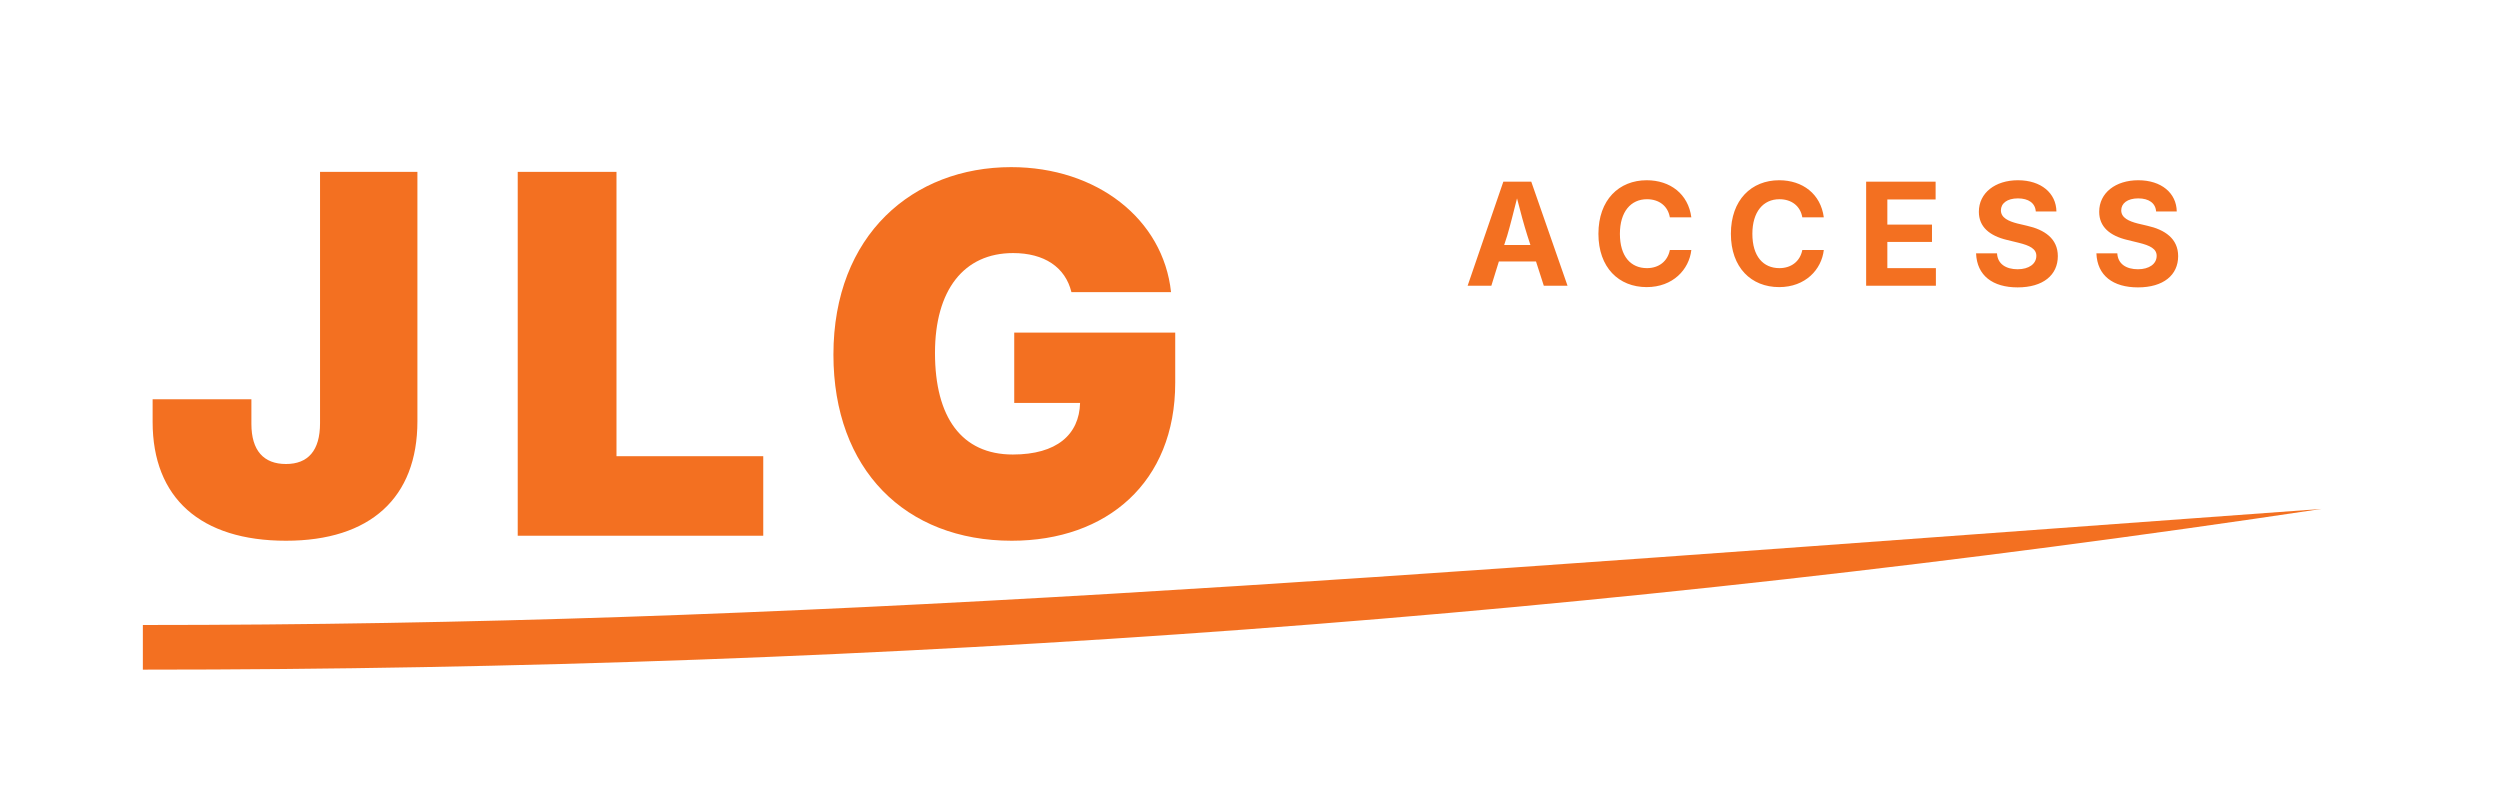
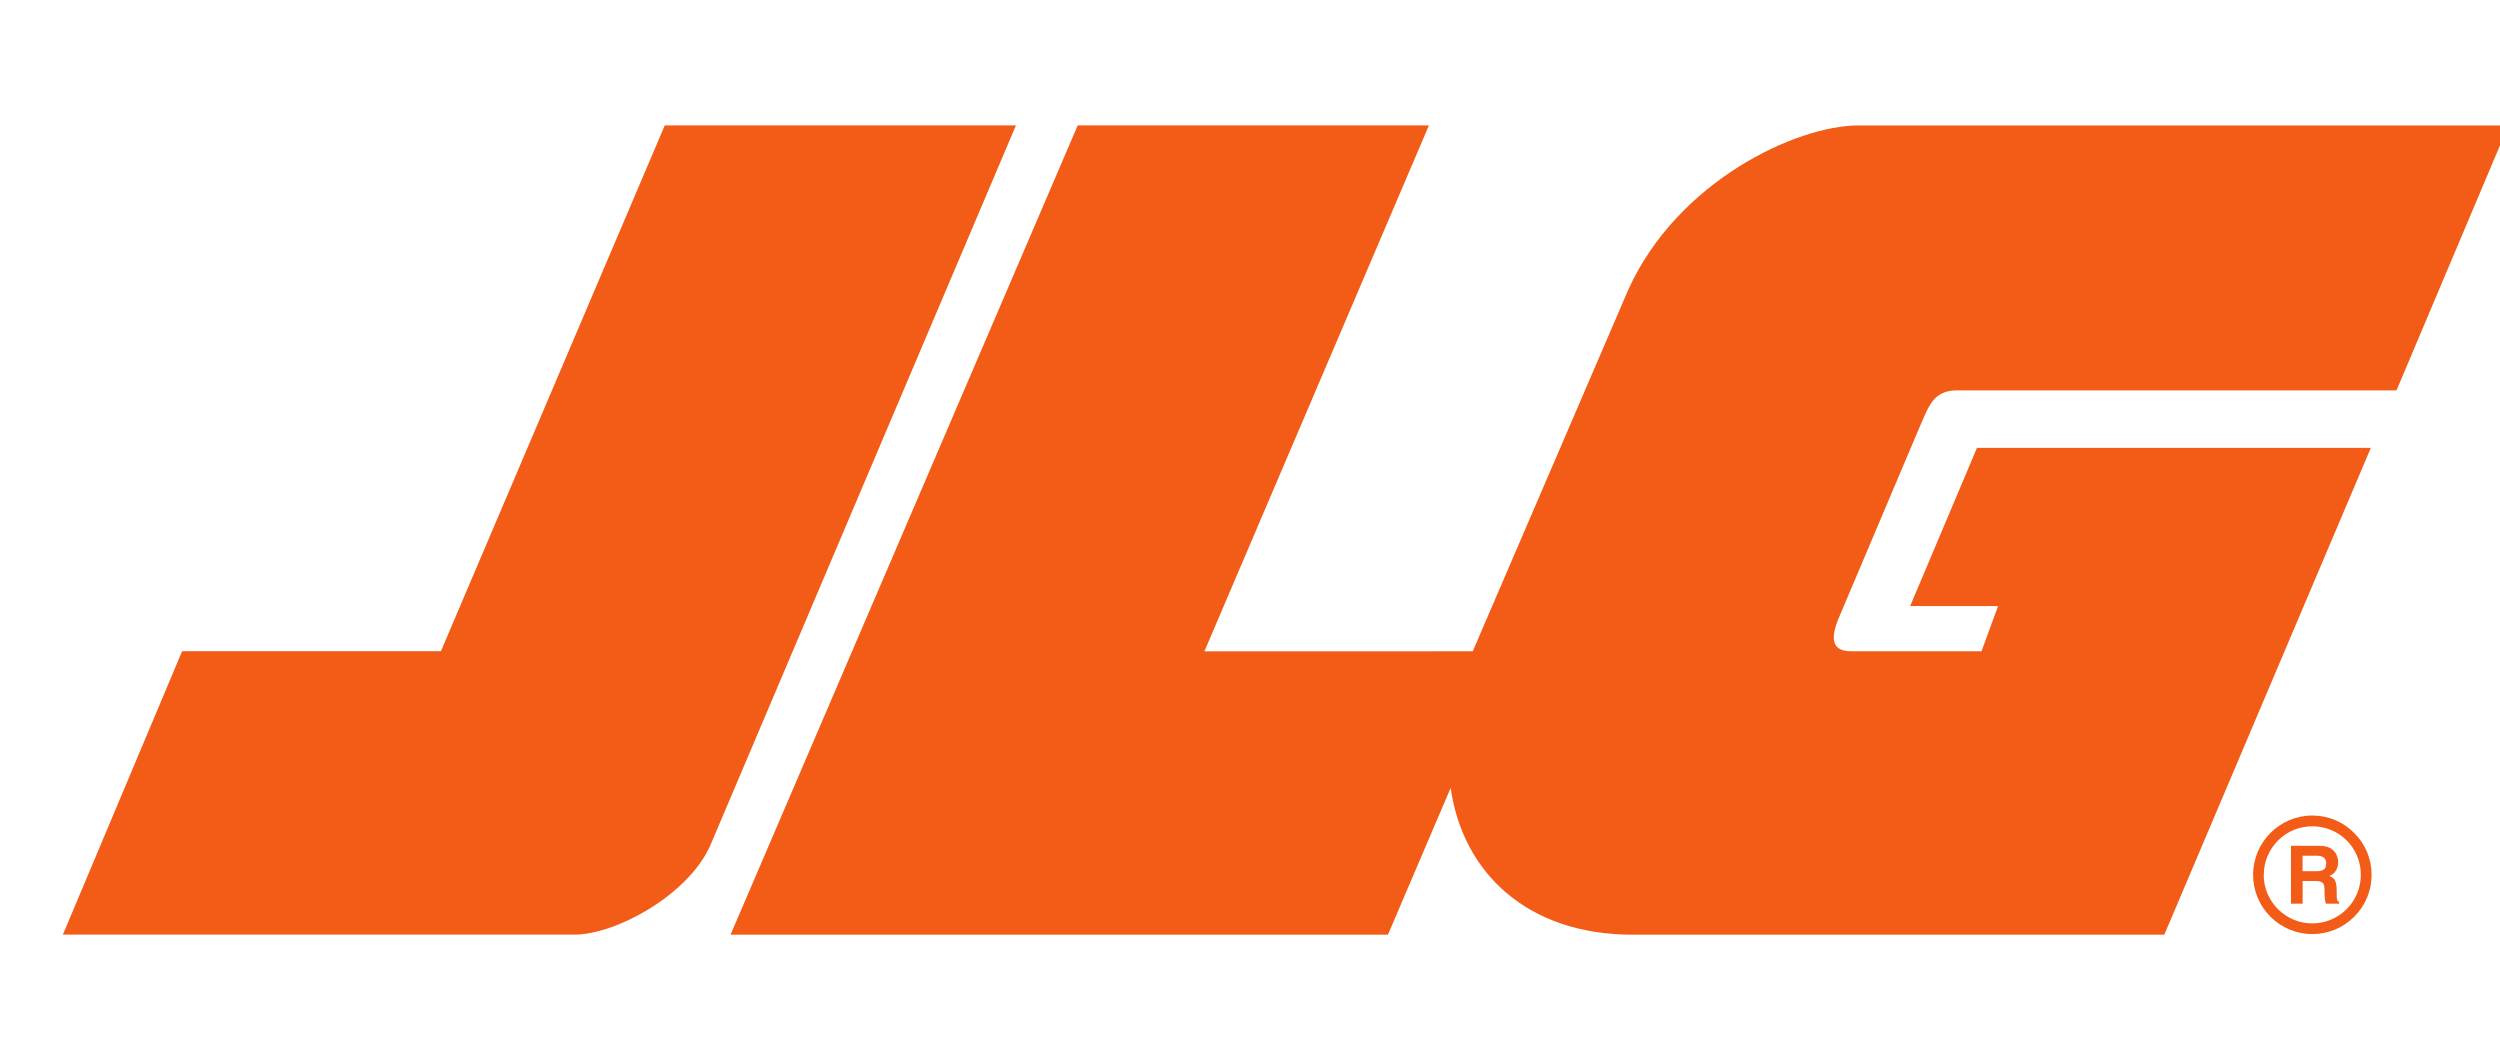
- <svg xmlns="http://www.w3.org/2000/svg" viewBox="0 0 140 44" fill="none">
-   <g fill="#F37021">
-     <text x="8" y="30" font-family="system-ui, -apple-system, 'Arial Black', Impact, sans-serif" font-weight="900" font-size="28" letter-spacing="3">JLG</text>
-     <path d="M8 35C45 35 75 32.5 130 28.5C90 34.5 50 37.5 8 37.5Z" />
+ <svg xmlns="http://www.w3.org/2000/svg" viewBox="0 0 33 14" width="165" height="70" fill="none">
+   <g transform="translate(-677, -473)" fill="#F35C17" fill-rule="nonzero">
+     <path d="m 690.412,474.655 h -4.637 l -2.955,6.941 h -3.416 l -1.574,3.741 h 6.752 c 0.542,0 1.491,-0.515 1.789,-1.166 l 4.04,-9.517" />
+     <path d="m 702.35,478.613 c 0.107,-0.244 0.17,-0.46 0.481,-0.46 h 5.803 l 1.477,-3.497 h -8.581 c -0.814,0 -2.387,0.732 -3.037,2.169 l -2.053,4.772 -3.542,0.001 2.964,-6.943 h -4.636 l -4.583,10.683 h 8.678 l 0.828,-1.938 c 0.157,1.12 1.014,1.938 2.398,1.938 h 7.022 l 2.726,-6.426 h -5.199 l -0.882,2.088 h 1.16 l -0.218,0.597 h -1.723 c -0.311,0 -0.23,-0.258 -0.175,-0.407 l 1.091,-2.577" />
+     <path d="m 707.582,484.5 c 0.083,0 0.124,-0.028 0.124,-0.103 0,-0.04 -0.019,-0.101 -0.112,-0.101 h -0.2 v 0.204 z m -0.342,-0.335 h 0.384 c 0.203,0 0.24,0.149 0.24,0.215 0,0.084 -0.043,0.157 -0.117,0.182 0.062,0.028 0.097,0.051 0.097,0.193 0,0.112 0,0.139 0.033,0.152 v 0.021 h -0.175 c -0.011,-0.036 -0.018,-0.076 -0.018,-0.154 0,-0.103 -0.005,-0.145 -0.124,-0.145 h -0.165 v 0.299 h -0.154 v -0.762" />
+     <path d="m 706.882,484.548 c 0,-0.172 0.068,-0.332 0.189,-0.455 0.121,-0.12 0.281,-0.186 0.452,-0.186 0.171,0 0.332,0.066 0.453,0.186 0.121,0.123 0.187,0.282 0.187,0.455 0,0.353 -0.287,0.641 -0.641,0.641 -0.171,0 -0.331,-0.068 -0.452,-0.187 -0.121,-0.121 -0.189,-0.282 -0.189,-0.453 m 0.641,0.781 c 0.209,0 0.405,-0.081 0.553,-0.229 0.149,-0.147 0.23,-0.345 0.23,-0.553 0,-0.209 -0.081,-0.405 -0.23,-0.553 -0.147,-0.149 -0.343,-0.23 -0.553,-0.23 -0.43,0 -0.781,0.351 -0.781,0.783 0,0.208 0.081,0.405 0.229,0.553 0.147,0.147 0.345,0.229 0.553,0.229" />
  </g>
-   <text x="82" y="16" fill="#F37021" font-family="system-ui, -apple-system, sans-serif" font-weight="700" font-size="8" letter-spacing="1.5">ACCESS</text>
</svg>
